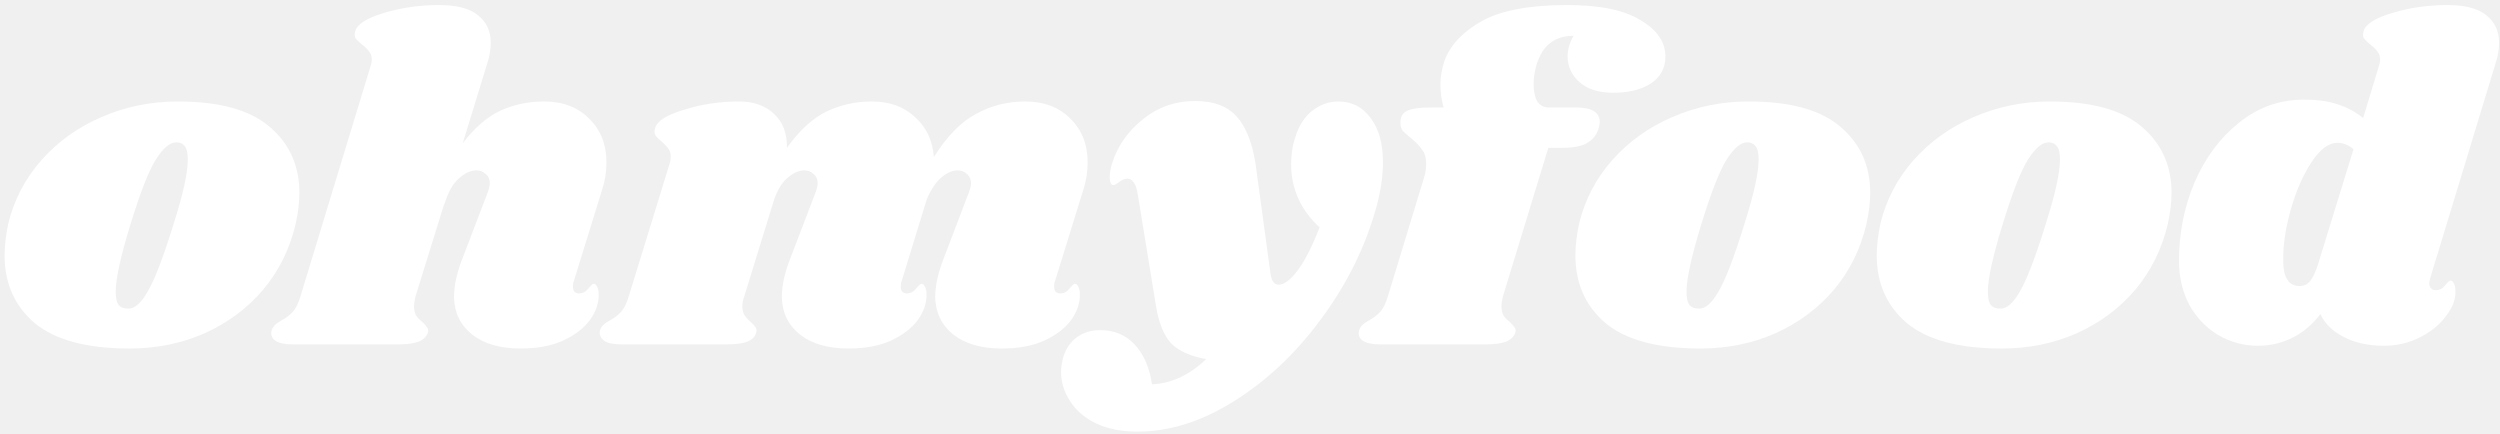
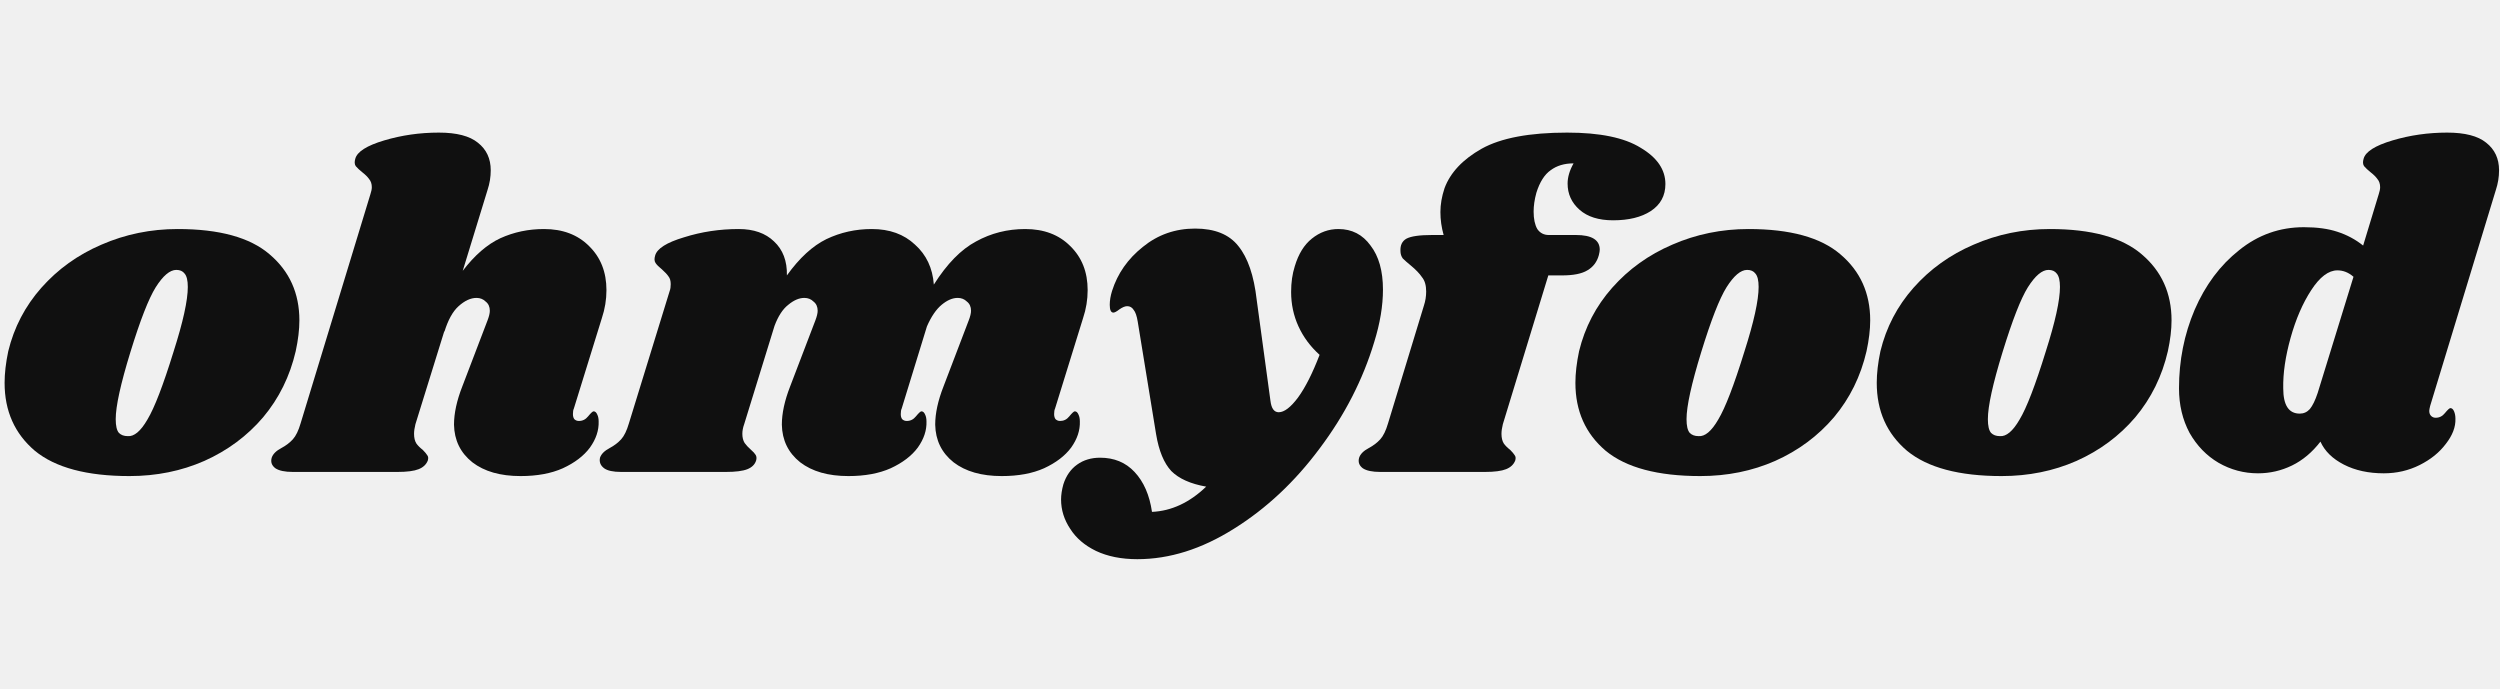
- <svg xmlns="http://www.w3.org/2000/svg" width="196" height="34" viewBox="0 0 196 34" fill="none">
-   <path d="M13.932 7.956C17.196 7.956 19.596 8.616 21.132 9.936C22.692 11.256 23.472 12.984 23.472 15.12C23.472 15.84 23.376 16.644 23.184 17.532C22.728 19.5 21.876 21.228 20.628 22.716C19.38 24.18 17.844 25.32 16.02 26.136C14.22 26.928 12.264 27.324 10.152 27.324C6.816 27.324 4.344 26.664 2.736 25.344C1.152 24 0.36 22.224 0.36 20.016C0.36 19.272 0.456 18.444 0.648 17.532C1.104 15.66 1.968 14.004 3.24 12.564C4.536 11.1 6.108 9.972 7.956 9.18C9.828 8.364 11.82 7.956 13.932 7.956ZM13.824 11.16C13.32 11.16 12.78 11.616 12.204 12.528C11.652 13.416 10.992 15.108 10.224 17.604C9.456 20.1 9.072 21.852 9.072 22.86C9.072 23.388 9.156 23.748 9.324 23.94C9.492 24.108 9.72 24.192 10.008 24.192C10.512 24.24 11.028 23.808 11.556 22.896C12.108 21.984 12.792 20.208 13.608 17.568C14.352 15.24 14.724 13.548 14.724 12.492C14.724 11.988 14.64 11.64 14.472 11.448C14.328 11.256 14.112 11.16 13.824 11.16Z" fill="#ffffff" />
-   <path d="M44.99 22.032C44.942 22.128 44.918 22.272 44.918 22.464C44.918 22.632 44.954 22.764 45.026 22.86C45.122 22.956 45.242 23.004 45.386 23.004C45.674 23.004 45.914 22.884 46.106 22.644C46.322 22.38 46.466 22.248 46.538 22.248C46.658 22.248 46.754 22.332 46.826 22.5C46.898 22.644 46.934 22.824 46.934 23.04C46.958 23.736 46.73 24.42 46.25 25.092C45.77 25.74 45.062 26.28 44.126 26.712C43.214 27.12 42.11 27.324 40.814 27.324C39.23 27.324 37.97 26.964 37.034 26.244C36.098 25.5 35.618 24.516 35.594 23.292C35.594 22.404 35.81 21.408 36.242 20.304L38.222 15.12C38.342 14.808 38.402 14.556 38.402 14.364C38.402 14.052 38.294 13.812 38.078 13.644C37.886 13.452 37.646 13.356 37.358 13.356C36.902 13.356 36.434 13.572 35.954 14.004C35.498 14.412 35.126 15.084 34.838 16.02V15.948L32.57 23.256C32.498 23.544 32.462 23.796 32.462 24.012C32.462 24.324 32.522 24.576 32.642 24.768C32.762 24.936 32.93 25.104 33.146 25.272C33.314 25.44 33.434 25.584 33.506 25.704C33.578 25.8 33.59 25.932 33.542 26.1C33.422 26.412 33.182 26.64 32.822 26.784C32.462 26.928 31.91 27 31.166 27H22.958C22.334 27 21.878 26.904 21.59 26.712C21.302 26.496 21.206 26.22 21.302 25.884C21.398 25.596 21.65 25.344 22.058 25.128C22.418 24.936 22.718 24.708 22.958 24.444C23.198 24.18 23.402 23.76 23.57 23.184L29.042 5.22C29.114 5.004 29.15 4.824 29.15 4.68C29.15 4.416 29.078 4.2 28.934 4.032C28.814 3.864 28.646 3.696 28.43 3.528C28.19 3.336 28.01 3.168 27.89 3.024C27.794 2.88 27.782 2.688 27.854 2.448C27.998 1.896 28.754 1.416 30.122 1.008C31.49 0.6 32.918 0.396 34.406 0.396C35.798 0.396 36.818 0.66 37.466 1.188C38.138 1.716 38.474 2.436 38.474 3.348C38.474 3.876 38.39 4.392 38.222 4.896L36.278 11.232C37.214 10.008 38.198 9.156 39.23 8.676C40.286 8.196 41.426 7.956 42.65 7.956C44.114 7.956 45.29 8.4 46.178 9.288C47.09 10.176 47.546 11.328 47.546 12.744C47.546 13.488 47.426 14.22 47.186 14.94L44.99 22.032Z" fill="#ffffff" />
-   <path d="M82.716 22.032C82.668 22.128 82.644 22.272 82.644 22.464C82.644 22.632 82.68 22.764 82.752 22.86C82.849 22.956 82.969 23.004 83.112 23.004C83.4 23.004 83.641 22.884 83.832 22.644C84.049 22.38 84.192 22.248 84.264 22.248C84.385 22.248 84.481 22.332 84.552 22.5C84.624 22.644 84.66 22.824 84.66 23.04C84.684 23.736 84.457 24.42 83.977 25.092C83.496 25.74 82.788 26.28 81.853 26.712C80.941 27.12 79.837 27.324 78.54 27.324C76.957 27.324 75.697 26.964 74.76 26.244C73.825 25.5 73.344 24.516 73.32 23.292C73.32 22.404 73.537 21.408 73.969 20.304L75.948 15.12C76.069 14.808 76.129 14.556 76.129 14.364C76.129 14.052 76.02 13.812 75.805 13.644C75.612 13.452 75.373 13.356 75.085 13.356C74.677 13.356 74.257 13.536 73.825 13.896C73.392 14.256 73.008 14.82 72.672 15.588L70.692 22.032C70.644 22.128 70.621 22.272 70.621 22.464C70.621 22.632 70.656 22.764 70.728 22.86C70.825 22.956 70.945 23.004 71.088 23.004C71.376 23.004 71.617 22.884 71.808 22.644C72.025 22.38 72.168 22.248 72.24 22.248C72.361 22.248 72.457 22.332 72.528 22.5C72.6 22.644 72.636 22.824 72.636 23.04C72.66 23.736 72.433 24.42 71.953 25.092C71.472 25.74 70.764 26.28 69.829 26.712C68.916 27.12 67.812 27.324 66.516 27.324C64.933 27.324 63.672 26.964 62.736 26.244C61.8 25.5 61.321 24.516 61.297 23.292C61.297 22.404 61.513 21.408 61.944 20.304L63.925 15.12C64.044 14.808 64.105 14.556 64.105 14.364C64.105 14.052 63.996 13.812 63.781 13.644C63.589 13.452 63.349 13.356 63.06 13.356C62.653 13.356 62.233 13.536 61.8 13.896C61.368 14.232 61.008 14.784 60.721 15.552L58.344 23.256C58.248 23.52 58.2 23.772 58.2 24.012C58.2 24.3 58.261 24.54 58.38 24.732C58.501 24.9 58.669 25.08 58.885 25.272C59.053 25.416 59.172 25.548 59.245 25.668C59.316 25.788 59.328 25.932 59.281 26.1C59.184 26.412 58.956 26.64 58.596 26.784C58.236 26.928 57.672 27 56.904 27H48.697C48.072 27 47.629 26.904 47.364 26.712C47.077 26.496 46.968 26.22 47.041 25.884C47.136 25.596 47.389 25.344 47.797 25.128C48.157 24.936 48.456 24.708 48.697 24.444C48.937 24.18 49.141 23.76 49.309 23.184L52.513 12.78C52.56 12.66 52.584 12.492 52.584 12.276C52.584 12.012 52.525 11.808 52.404 11.664C52.309 11.52 52.141 11.34 51.901 11.124C51.66 10.932 51.492 10.764 51.397 10.62C51.3 10.476 51.288 10.284 51.361 10.044C51.505 9.492 52.261 9.012 53.629 8.604C54.996 8.172 56.425 7.956 57.913 7.956C59.089 7.956 60.013 8.28 60.684 8.928C61.38 9.576 61.717 10.464 61.693 11.592C62.676 10.224 63.709 9.276 64.788 8.748C65.892 8.22 67.081 7.956 68.353 7.956C69.745 7.956 70.873 8.364 71.737 9.18C72.624 9.972 73.117 11.016 73.213 12.312C74.245 10.68 75.349 9.552 76.525 8.928C77.701 8.28 78.984 7.956 80.376 7.956C81.841 7.956 83.016 8.4 83.904 9.288C84.817 10.176 85.272 11.328 85.272 12.744C85.272 13.488 85.153 14.22 84.912 14.94L82.716 22.032Z" fill="#ffffff" />
-   <path d="M104.932 7.956C105.988 7.956 106.828 8.388 107.452 9.252C108.1 10.092 108.424 11.244 108.424 12.708C108.424 13.98 108.196 15.348 107.74 16.812C106.852 19.764 105.424 22.548 103.456 25.164C101.512 27.78 99.267 29.88 96.724 31.464C94.204 33.048 91.684 33.84 89.164 33.84C87.916 33.84 86.835 33.624 85.924 33.192C85.035 32.76 84.364 32.184 83.907 31.464C83.427 30.744 83.188 29.976 83.188 29.16C83.188 28.8 83.248 28.404 83.368 27.972C83.584 27.3 83.944 26.784 84.448 26.424C84.951 26.064 85.552 25.884 86.248 25.884C87.352 25.884 88.251 26.256 88.948 27C89.668 27.768 90.124 28.812 90.316 30.132C91.852 30.06 93.267 29.4 94.564 28.152C93.34 27.936 92.427 27.528 91.828 26.928C91.251 26.304 90.856 25.344 90.639 24.048L89.2 15.228C89.127 14.772 89.019 14.46 88.876 14.292C88.755 14.1 88.588 14.004 88.372 14.004C88.204 14.004 87.999 14.088 87.76 14.256C87.543 14.424 87.388 14.508 87.291 14.508C87.1 14.508 87.004 14.304 87.004 13.896C87.004 13.56 87.064 13.2 87.183 12.816C87.615 11.448 88.42 10.296 89.596 9.36C90.772 8.4 92.139 7.92 93.7 7.92C95.236 7.92 96.364 8.376 97.084 9.288C97.828 10.2 98.308 11.604 98.524 13.5L99.603 21.42C99.675 22.02 99.891 22.32 100.252 22.32C100.684 22.32 101.188 21.936 101.764 21.168C102.34 20.376 102.904 19.26 103.456 17.82C102.736 17.172 102.184 16.428 101.8 15.588C101.416 14.748 101.224 13.848 101.224 12.888C101.224 12.144 101.32 11.472 101.512 10.872C101.8 9.912 102.244 9.192 102.844 8.712C103.468 8.208 104.164 7.956 104.932 7.956Z" fill="#ffffff" />
-   <path d="M122.864 0.396C125.432 0.396 127.352 0.792 128.624 1.584C129.92 2.352 130.568 3.3 130.568 4.428C130.568 5.34 130.184 6.048 129.416 6.552C128.672 7.032 127.688 7.272 126.464 7.272C125.336 7.272 124.46 6.996 123.836 6.444C123.212 5.892 122.9 5.208 122.9 4.392C122.9 3.888 123.056 3.36 123.368 2.808C122.648 2.808 122.048 2.988 121.568 3.348C121.088 3.684 120.716 4.272 120.452 5.112C120.308 5.64 120.236 6.132 120.236 6.588C120.236 7.164 120.332 7.62 120.524 7.956C120.74 8.268 121.04 8.424 121.424 8.424H123.548C124.796 8.424 125.42 8.808 125.42 9.576C125.42 9.672 125.396 9.816 125.348 10.008C125.204 10.536 124.904 10.932 124.448 11.196C124.016 11.46 123.356 11.592 122.468 11.592H121.388L117.824 23.256C117.752 23.544 117.716 23.796 117.716 24.012C117.716 24.324 117.776 24.576 117.896 24.768C118.016 24.936 118.184 25.104 118.4 25.272C118.568 25.44 118.688 25.584 118.76 25.704C118.832 25.8 118.844 25.932 118.796 26.1C118.676 26.412 118.436 26.64 118.076 26.784C117.716 26.928 117.164 27 116.42 27H108.212C107.588 27 107.132 26.904 106.844 26.712C106.556 26.496 106.46 26.22 106.556 25.884C106.652 25.596 106.904 25.344 107.312 25.128C107.672 24.936 107.972 24.708 108.212 24.444C108.452 24.18 108.656 23.76 108.824 23.184L111.632 13.968C111.752 13.608 111.812 13.236 111.812 12.852C111.812 12.372 111.704 12 111.488 11.736C111.296 11.448 110.996 11.136 110.588 10.8C110.324 10.584 110.12 10.404 109.976 10.26C109.856 10.092 109.796 9.9 109.796 9.684C109.772 9.228 109.928 8.904 110.264 8.712C110.624 8.52 111.296 8.424 112.28 8.424H113.18C113.012 7.824 112.928 7.224 112.928 6.624C112.928 6.024 113.036 5.4 113.252 4.752C113.708 3.528 114.68 2.496 116.168 1.656C117.68 0.816 119.912 0.396 122.864 0.396Z" fill="#ffffff" />
-   <path d="M137.084 7.956C140.348 7.956 142.748 8.616 144.284 9.936C145.844 11.256 146.624 12.984 146.624 15.12C146.624 15.84 146.528 16.644 146.336 17.532C145.88 19.5 145.028 21.228 143.78 22.716C142.532 24.18 140.996 25.32 139.172 26.136C137.372 26.928 135.416 27.324 133.304 27.324C129.968 27.324 127.496 26.664 125.888 25.344C124.304 24 123.512 22.224 123.512 20.016C123.512 19.272 123.608 18.444 123.8 17.532C124.256 15.66 125.12 14.004 126.392 12.564C127.688 11.1 129.26 9.972 131.108 9.18C132.98 8.364 134.972 7.956 137.084 7.956ZM136.976 11.16C136.472 11.16 135.932 11.616 135.356 12.528C134.804 13.416 134.144 15.108 133.376 17.604C132.608 20.1 132.224 21.852 132.224 22.86C132.224 23.388 132.308 23.748 132.476 23.94C132.644 24.108 132.872 24.192 133.16 24.192C133.664 24.24 134.18 23.808 134.708 22.896C135.26 21.984 135.944 20.208 136.76 17.568C137.504 15.24 137.876 13.548 137.876 12.492C137.876 11.988 137.792 11.64 137.624 11.448C137.48 11.256 137.264 11.16 136.976 11.16Z" fill="#ffffff" />
-   <path d="M160.709 7.956C163.973 7.956 166.373 8.616 167.909 9.936C169.469 11.256 170.249 12.984 170.249 15.12C170.249 15.84 170.153 16.644 169.961 17.532C169.505 19.5 168.653 21.228 167.405 22.716C166.157 24.18 164.621 25.32 162.797 26.136C160.997 26.928 159.041 27.324 156.929 27.324C153.593 27.324 151.121 26.664 149.513 25.344C147.929 24 147.137 22.224 147.137 20.016C147.137 19.272 147.233 18.444 147.425 17.532C147.881 15.66 148.745 14.004 150.017 12.564C151.313 11.1 152.885 9.972 154.733 9.18C156.605 8.364 158.597 7.956 160.709 7.956ZM160.601 11.16C160.097 11.16 159.557 11.616 158.981 12.528C158.429 13.416 157.769 15.108 157.001 17.604C156.233 20.1 155.849 21.852 155.849 22.86C155.849 23.388 155.933 23.748 156.101 23.94C156.269 24.108 156.497 24.192 156.785 24.192C157.289 24.24 157.805 23.808 158.333 22.896C158.885 21.984 159.569 20.208 160.385 17.568C161.129 15.24 161.501 13.548 161.501 12.492C161.501 11.988 161.417 11.64 161.249 11.448C161.105 11.256 160.889 11.16 160.601 11.16Z" fill="#ffffff" />
-   <path d="M190.526 21.816C190.478 22.008 190.454 22.14 190.454 22.212C190.454 22.38 190.502 22.512 190.598 22.608C190.694 22.704 190.814 22.752 190.958 22.752C191.246 22.752 191.486 22.632 191.678 22.392C191.894 22.128 192.038 21.996 192.11 21.996C192.23 21.996 192.326 22.08 192.398 22.248C192.47 22.416 192.506 22.608 192.506 22.824C192.53 23.472 192.278 24.132 191.75 24.804C191.246 25.476 190.562 26.028 189.698 26.46C188.834 26.892 187.898 27.108 186.89 27.108C185.69 27.108 184.646 26.88 183.758 26.424C182.87 25.968 182.258 25.368 181.922 24.624C181.274 25.464 180.53 26.088 179.69 26.496C178.85 26.904 177.962 27.108 177.026 27.108C175.922 27.108 174.89 26.832 173.93 26.28C172.994 25.728 172.238 24.948 171.662 23.94C171.11 22.908 170.834 21.744 170.834 20.448C170.834 18.264 171.242 16.212 172.058 14.292C172.898 12.348 174.062 10.788 175.55 9.612C177.038 8.412 178.73 7.812 180.626 7.812C181.658 7.812 182.534 7.932 183.254 8.172C183.998 8.412 184.67 8.772 185.27 9.252L186.494 5.22C186.566 5.004 186.602 4.824 186.602 4.68C186.602 4.416 186.53 4.2 186.386 4.032C186.266 3.864 186.098 3.696 185.882 3.528C185.642 3.336 185.462 3.168 185.342 3.024C185.246 2.88 185.234 2.688 185.306 2.448C185.45 1.896 186.206 1.416 187.574 1.008C188.942 0.6 190.37 0.396 191.858 0.396C193.25 0.396 194.27 0.66 194.918 1.188C195.59 1.716 195.926 2.436 195.926 3.348C195.926 3.876 195.842 4.392 195.674 4.896L190.526 21.816ZM184.514 11.7C184.13 11.364 183.71 11.196 183.254 11.196C182.558 11.196 181.874 11.712 181.202 12.744C180.53 13.776 179.99 15.024 179.582 16.488C179.174 17.952 178.982 19.272 179.006 20.448C179.006 21.768 179.438 22.428 180.302 22.428C180.614 22.428 180.878 22.308 181.094 22.068C181.31 21.804 181.514 21.384 181.706 20.808L184.514 11.7Z" fill="#ffffff" />
+ <svg xmlns="http://www.w3.org/2000/svg" width="196" height="54" viewBox="0 0 196 34" fill="none">
+   <path d="M13.932 7.956C17.196 7.956 19.596 8.616 21.132 9.936C22.692 11.256 23.472 12.984 23.472 15.12C23.472 15.84 23.376 16.644 23.184 17.532C22.728 19.5 21.876 21.228 20.628 22.716C19.38 24.18 17.844 25.32 16.02 26.136C14.22 26.928 12.264 27.324 10.152 27.324C6.816 27.324 4.344 26.664 2.736 25.344C1.152 24 0.36 22.224 0.36 20.016C0.36 19.272 0.456 18.444 0.648 17.532C1.104 15.66 1.968 14.004 3.24 12.564C4.536 11.1 6.108 9.972 7.956 9.18C9.828 8.364 11.82 7.956 13.932 7.956ZM13.824 11.16C13.32 11.16 12.78 11.616 12.204 12.528C11.652 13.416 10.992 15.108 10.224 17.604C9.456 20.1 9.072 21.852 9.072 22.86C9.072 23.388 9.156 23.748 9.324 23.94C9.492 24.108 9.72 24.192 10.008 24.192C10.512 24.24 11.028 23.808 11.556 22.896C12.108 21.984 12.792 20.208 13.608 17.568C14.352 15.24 14.724 13.548 14.724 12.492C14.724 11.988 14.64 11.64 14.472 11.448C14.328 11.256 14.112 11.16 13.824 11.16Z" fill="#101010" />
+   <path d="M44.99 22.032C44.942 22.128 44.918 22.272 44.918 22.464C44.918 22.632 44.954 22.764 45.026 22.86C45.122 22.956 45.242 23.004 45.386 23.004C45.674 23.004 45.914 22.884 46.106 22.644C46.322 22.38 46.466 22.248 46.538 22.248C46.658 22.248 46.754 22.332 46.826 22.5C46.898 22.644 46.934 22.824 46.934 23.04C46.958 23.736 46.73 24.42 46.25 25.092C45.77 25.74 45.062 26.28 44.126 26.712C43.214 27.12 42.11 27.324 40.814 27.324C39.23 27.324 37.97 26.964 37.034 26.244C36.098 25.5 35.618 24.516 35.594 23.292C35.594 22.404 35.81 21.408 36.242 20.304L38.222 15.12C38.342 14.808 38.402 14.556 38.402 14.364C38.402 14.052 38.294 13.812 38.078 13.644C37.886 13.452 37.646 13.356 37.358 13.356C36.902 13.356 36.434 13.572 35.954 14.004C35.498 14.412 35.126 15.084 34.838 16.02V15.948L32.57 23.256C32.498 23.544 32.462 23.796 32.462 24.012C32.462 24.324 32.522 24.576 32.642 24.768C32.762 24.936 32.93 25.104 33.146 25.272C33.314 25.44 33.434 25.584 33.506 25.704C33.578 25.8 33.59 25.932 33.542 26.1C33.422 26.412 33.182 26.64 32.822 26.784C32.462 26.928 31.91 27 31.166 27H22.958C22.334 27 21.878 26.904 21.59 26.712C21.302 26.496 21.206 26.22 21.302 25.884C21.398 25.596 21.65 25.344 22.058 25.128C22.418 24.936 22.718 24.708 22.958 24.444C23.198 24.18 23.402 23.76 23.57 23.184L29.042 5.22C29.114 5.004 29.15 4.824 29.15 4.68C29.15 4.416 29.078 4.2 28.934 4.032C28.814 3.864 28.646 3.696 28.43 3.528C28.19 3.336 28.01 3.168 27.89 3.024C27.794 2.88 27.782 2.688 27.854 2.448C27.998 1.896 28.754 1.416 30.122 1.008C31.49 0.6 32.918 0.396 34.406 0.396C35.798 0.396 36.818 0.66 37.466 1.188C38.138 1.716 38.474 2.436 38.474 3.348C38.474 3.876 38.39 4.392 38.222 4.896L36.278 11.232C37.214 10.008 38.198 9.156 39.23 8.676C40.286 8.196 41.426 7.956 42.65 7.956C44.114 7.956 45.29 8.4 46.178 9.288C47.09 10.176 47.546 11.328 47.546 12.744C47.546 13.488 47.426 14.22 47.186 14.94L44.99 22.032Z" fill="#101010" />
+   <path d="M82.716 22.032C82.668 22.128 82.644 22.272 82.644 22.464C82.644 22.632 82.68 22.764 82.752 22.86C82.849 22.956 82.969 23.004 83.112 23.004C83.4 23.004 83.641 22.884 83.832 22.644C84.049 22.38 84.192 22.248 84.264 22.248C84.385 22.248 84.481 22.332 84.552 22.5C84.624 22.644 84.66 22.824 84.66 23.04C84.684 23.736 84.457 24.42 83.977 25.092C83.496 25.74 82.788 26.28 81.853 26.712C80.941 27.12 79.837 27.324 78.54 27.324C76.957 27.324 75.697 26.964 74.76 26.244C73.825 25.5 73.344 24.516 73.32 23.292C73.32 22.404 73.537 21.408 73.969 20.304L75.948 15.12C76.069 14.808 76.129 14.556 76.129 14.364C76.129 14.052 76.02 13.812 75.805 13.644C75.612 13.452 75.373 13.356 75.085 13.356C74.677 13.356 74.257 13.536 73.825 13.896C73.392 14.256 73.008 14.82 72.672 15.588L70.692 22.032C70.644 22.128 70.621 22.272 70.621 22.464C70.621 22.632 70.656 22.764 70.728 22.86C70.825 22.956 70.945 23.004 71.088 23.004C71.376 23.004 71.617 22.884 71.808 22.644C72.025 22.38 72.168 22.248 72.24 22.248C72.361 22.248 72.457 22.332 72.528 22.5C72.6 22.644 72.636 22.824 72.636 23.04C72.66 23.736 72.433 24.42 71.953 25.092C71.472 25.74 70.764 26.28 69.829 26.712C68.916 27.12 67.812 27.324 66.516 27.324C64.933 27.324 63.672 26.964 62.736 26.244C61.8 25.5 61.321 24.516 61.297 23.292C61.297 22.404 61.513 21.408 61.944 20.304L63.925 15.12C64.044 14.808 64.105 14.556 64.105 14.364C64.105 14.052 63.996 13.812 63.781 13.644C63.589 13.452 63.349 13.356 63.06 13.356C62.653 13.356 62.233 13.536 61.8 13.896C61.368 14.232 61.008 14.784 60.721 15.552L58.344 23.256C58.248 23.52 58.2 23.772 58.2 24.012C58.2 24.3 58.261 24.54 58.38 24.732C58.501 24.9 58.669 25.08 58.885 25.272C59.053 25.416 59.172 25.548 59.245 25.668C59.316 25.788 59.328 25.932 59.281 26.1C59.184 26.412 58.956 26.64 58.596 26.784C58.236 26.928 57.672 27 56.904 27H48.697C48.072 27 47.629 26.904 47.364 26.712C47.077 26.496 46.968 26.22 47.041 25.884C47.136 25.596 47.389 25.344 47.797 25.128C48.157 24.936 48.456 24.708 48.697 24.444C48.937 24.18 49.141 23.76 49.309 23.184L52.513 12.78C52.56 12.66 52.584 12.492 52.584 12.276C52.584 12.012 52.525 11.808 52.404 11.664C52.309 11.52 52.141 11.34 51.901 11.124C51.66 10.932 51.492 10.764 51.397 10.62C51.3 10.476 51.288 10.284 51.361 10.044C51.505 9.492 52.261 9.012 53.629 8.604C54.996 8.172 56.425 7.956 57.913 7.956C59.089 7.956 60.013 8.28 60.684 8.928C61.38 9.576 61.717 10.464 61.693 11.592C62.676 10.224 63.709 9.276 64.788 8.748C65.892 8.22 67.081 7.956 68.353 7.956C69.745 7.956 70.873 8.364 71.737 9.18C72.624 9.972 73.117 11.016 73.213 12.312C74.245 10.68 75.349 9.552 76.525 8.928C77.701 8.28 78.984 7.956 80.376 7.956C81.841 7.956 83.016 8.4 83.904 9.288C84.817 10.176 85.272 11.328 85.272 12.744C85.272 13.488 85.153 14.22 84.912 14.94L82.716 22.032Z" fill="#101010" />
+   <path d="M104.932 7.956C105.988 7.956 106.828 8.388 107.452 9.252C108.1 10.092 108.424 11.244 108.424 12.708C108.424 13.98 108.196 15.348 107.74 16.812C106.852 19.764 105.424 22.548 103.456 25.164C101.512 27.78 99.267 29.88 96.724 31.464C94.204 33.048 91.684 33.84 89.164 33.84C87.916 33.84 86.835 33.624 85.924 33.192C85.035 32.76 84.364 32.184 83.907 31.464C83.427 30.744 83.188 29.976 83.188 29.16C83.188 28.8 83.248 28.404 83.368 27.972C83.584 27.3 83.944 26.784 84.448 26.424C84.951 26.064 85.552 25.884 86.248 25.884C87.352 25.884 88.251 26.256 88.948 27C89.668 27.768 90.124 28.812 90.316 30.132C91.852 30.06 93.267 29.4 94.564 28.152C93.34 27.936 92.427 27.528 91.828 26.928C91.251 26.304 90.856 25.344 90.639 24.048L89.2 15.228C89.127 14.772 89.019 14.46 88.876 14.292C88.755 14.1 88.588 14.004 88.372 14.004C88.204 14.004 87.999 14.088 87.76 14.256C87.543 14.424 87.388 14.508 87.291 14.508C87.1 14.508 87.004 14.304 87.004 13.896C87.004 13.56 87.064 13.2 87.183 12.816C87.615 11.448 88.42 10.296 89.596 9.36C90.772 8.4 92.139 7.92 93.7 7.92C95.236 7.92 96.364 8.376 97.084 9.288C97.828 10.2 98.308 11.604 98.524 13.5L99.603 21.42C99.675 22.02 99.891 22.32 100.252 22.32C100.684 22.32 101.188 21.936 101.764 21.168C102.34 20.376 102.904 19.26 103.456 17.82C102.736 17.172 102.184 16.428 101.8 15.588C101.416 14.748 101.224 13.848 101.224 12.888C101.224 12.144 101.32 11.472 101.512 10.872C101.8 9.912 102.244 9.192 102.844 8.712C103.468 8.208 104.164 7.956 104.932 7.956Z" fill="#101010" />
+   <path d="M122.864 0.396C125.432 0.396 127.352 0.792 128.624 1.584C129.92 2.352 130.568 3.3 130.568 4.428C130.568 5.34 130.184 6.048 129.416 6.552C128.672 7.032 127.688 7.272 126.464 7.272C125.336 7.272 124.46 6.996 123.836 6.444C123.212 5.892 122.9 5.208 122.9 4.392C122.9 3.888 123.056 3.36 123.368 2.808C122.648 2.808 122.048 2.988 121.568 3.348C121.088 3.684 120.716 4.272 120.452 5.112C120.308 5.64 120.236 6.132 120.236 6.588C120.236 7.164 120.332 7.62 120.524 7.956C120.74 8.268 121.04 8.424 121.424 8.424H123.548C124.796 8.424 125.42 8.808 125.42 9.576C125.42 9.672 125.396 9.816 125.348 10.008C125.204 10.536 124.904 10.932 124.448 11.196C124.016 11.46 123.356 11.592 122.468 11.592H121.388L117.824 23.256C117.752 23.544 117.716 23.796 117.716 24.012C117.716 24.324 117.776 24.576 117.896 24.768C118.016 24.936 118.184 25.104 118.4 25.272C118.568 25.44 118.688 25.584 118.76 25.704C118.832 25.8 118.844 25.932 118.796 26.1C118.676 26.412 118.436 26.64 118.076 26.784C117.716 26.928 117.164 27 116.42 27H108.212C107.588 27 107.132 26.904 106.844 26.712C106.556 26.496 106.46 26.22 106.556 25.884C106.652 25.596 106.904 25.344 107.312 25.128C107.672 24.936 107.972 24.708 108.212 24.444C108.452 24.18 108.656 23.76 108.824 23.184L111.632 13.968C111.752 13.608 111.812 13.236 111.812 12.852C111.812 12.372 111.704 12 111.488 11.736C111.296 11.448 110.996 11.136 110.588 10.8C110.324 10.584 110.12 10.404 109.976 10.26C109.856 10.092 109.796 9.9 109.796 9.684C109.772 9.228 109.928 8.904 110.264 8.712C110.624 8.52 111.296 8.424 112.28 8.424H113.18C113.012 7.824 112.928 7.224 112.928 6.624C112.928 6.024 113.036 5.4 113.252 4.752C113.708 3.528 114.68 2.496 116.168 1.656C117.68 0.816 119.912 0.396 122.864 0.396Z" fill="#101010" />
+   <path d="M137.084 7.956C140.348 7.956 142.748 8.616 144.284 9.936C145.844 11.256 146.624 12.984 146.624 15.12C146.624 15.84 146.528 16.644 146.336 17.532C145.88 19.5 145.028 21.228 143.78 22.716C142.532 24.18 140.996 25.32 139.172 26.136C137.372 26.928 135.416 27.324 133.304 27.324C129.968 27.324 127.496 26.664 125.888 25.344C124.304 24 123.512 22.224 123.512 20.016C123.512 19.272 123.608 18.444 123.8 17.532C124.256 15.66 125.12 14.004 126.392 12.564C127.688 11.1 129.26 9.972 131.108 9.18C132.98 8.364 134.972 7.956 137.084 7.956ZM136.976 11.16C136.472 11.16 135.932 11.616 135.356 12.528C134.804 13.416 134.144 15.108 133.376 17.604C132.608 20.1 132.224 21.852 132.224 22.86C132.224 23.388 132.308 23.748 132.476 23.94C132.644 24.108 132.872 24.192 133.16 24.192C133.664 24.24 134.18 23.808 134.708 22.896C135.26 21.984 135.944 20.208 136.76 17.568C137.504 15.24 137.876 13.548 137.876 12.492C137.876 11.988 137.792 11.64 137.624 11.448C137.48 11.256 137.264 11.16 136.976 11.16Z" fill="#101010" />
+   <path d="M160.709 7.956C163.973 7.956 166.373 8.616 167.909 9.936C169.469 11.256 170.249 12.984 170.249 15.12C170.249 15.84 170.153 16.644 169.961 17.532C169.505 19.5 168.653 21.228 167.405 22.716C166.157 24.18 164.621 25.32 162.797 26.136C160.997 26.928 159.041 27.324 156.929 27.324C153.593 27.324 151.121 26.664 149.513 25.344C147.929 24 147.137 22.224 147.137 20.016C147.137 19.272 147.233 18.444 147.425 17.532C147.881 15.66 148.745 14.004 150.017 12.564C151.313 11.1 152.885 9.972 154.733 9.18C156.605 8.364 158.597 7.956 160.709 7.956ZM160.601 11.16C160.097 11.16 159.557 11.616 158.981 12.528C158.429 13.416 157.769 15.108 157.001 17.604C156.233 20.1 155.849 21.852 155.849 22.86C155.849 23.388 155.933 23.748 156.101 23.94C156.269 24.108 156.497 24.192 156.785 24.192C157.289 24.24 157.805 23.808 158.333 22.896C158.885 21.984 159.569 20.208 160.385 17.568C161.129 15.24 161.501 13.548 161.501 12.492C161.501 11.988 161.417 11.64 161.249 11.448C161.105 11.256 160.889 11.16 160.601 11.16Z" fill="#101010" />
+   <path d="M190.526 21.816C190.478 22.008 190.454 22.14 190.454 22.212C190.454 22.38 190.502 22.512 190.598 22.608C190.694 22.704 190.814 22.752 190.958 22.752C191.246 22.752 191.486 22.632 191.678 22.392C191.894 22.128 192.038 21.996 192.11 21.996C192.23 21.996 192.326 22.08 192.398 22.248C192.47 22.416 192.506 22.608 192.506 22.824C192.53 23.472 192.278 24.132 191.75 24.804C191.246 25.476 190.562 26.028 189.698 26.46C188.834 26.892 187.898 27.108 186.89 27.108C185.69 27.108 184.646 26.88 183.758 26.424C182.87 25.968 182.258 25.368 181.922 24.624C181.274 25.464 180.53 26.088 179.69 26.496C178.85 26.904 177.962 27.108 177.026 27.108C175.922 27.108 174.89 26.832 173.93 26.28C172.994 25.728 172.238 24.948 171.662 23.94C171.11 22.908 170.834 21.744 170.834 20.448C170.834 18.264 171.242 16.212 172.058 14.292C172.898 12.348 174.062 10.788 175.55 9.612C177.038 8.412 178.73 7.812 180.626 7.812C181.658 7.812 182.534 7.932 183.254 8.172C183.998 8.412 184.67 8.772 185.27 9.252L186.494 5.22C186.566 5.004 186.602 4.824 186.602 4.68C186.602 4.416 186.53 4.2 186.386 4.032C186.266 3.864 186.098 3.696 185.882 3.528C185.642 3.336 185.462 3.168 185.342 3.024C185.246 2.88 185.234 2.688 185.306 2.448C185.45 1.896 186.206 1.416 187.574 1.008C188.942 0.6 190.37 0.396 191.858 0.396C193.25 0.396 194.27 0.66 194.918 1.188C195.59 1.716 195.926 2.436 195.926 3.348C195.926 3.876 195.842 4.392 195.674 4.896L190.526 21.816ZM184.514 11.7C184.13 11.364 183.71 11.196 183.254 11.196C182.558 11.196 181.874 11.712 181.202 12.744C180.53 13.776 179.99 15.024 179.582 16.488C179.174 17.952 178.982 19.272 179.006 20.448C179.006 21.768 179.438 22.428 180.302 22.428C180.614 22.428 180.878 22.308 181.094 22.068C181.31 21.804 181.514 21.384 181.706 20.808L184.514 11.7Z" fill="#101010" />
</svg>
